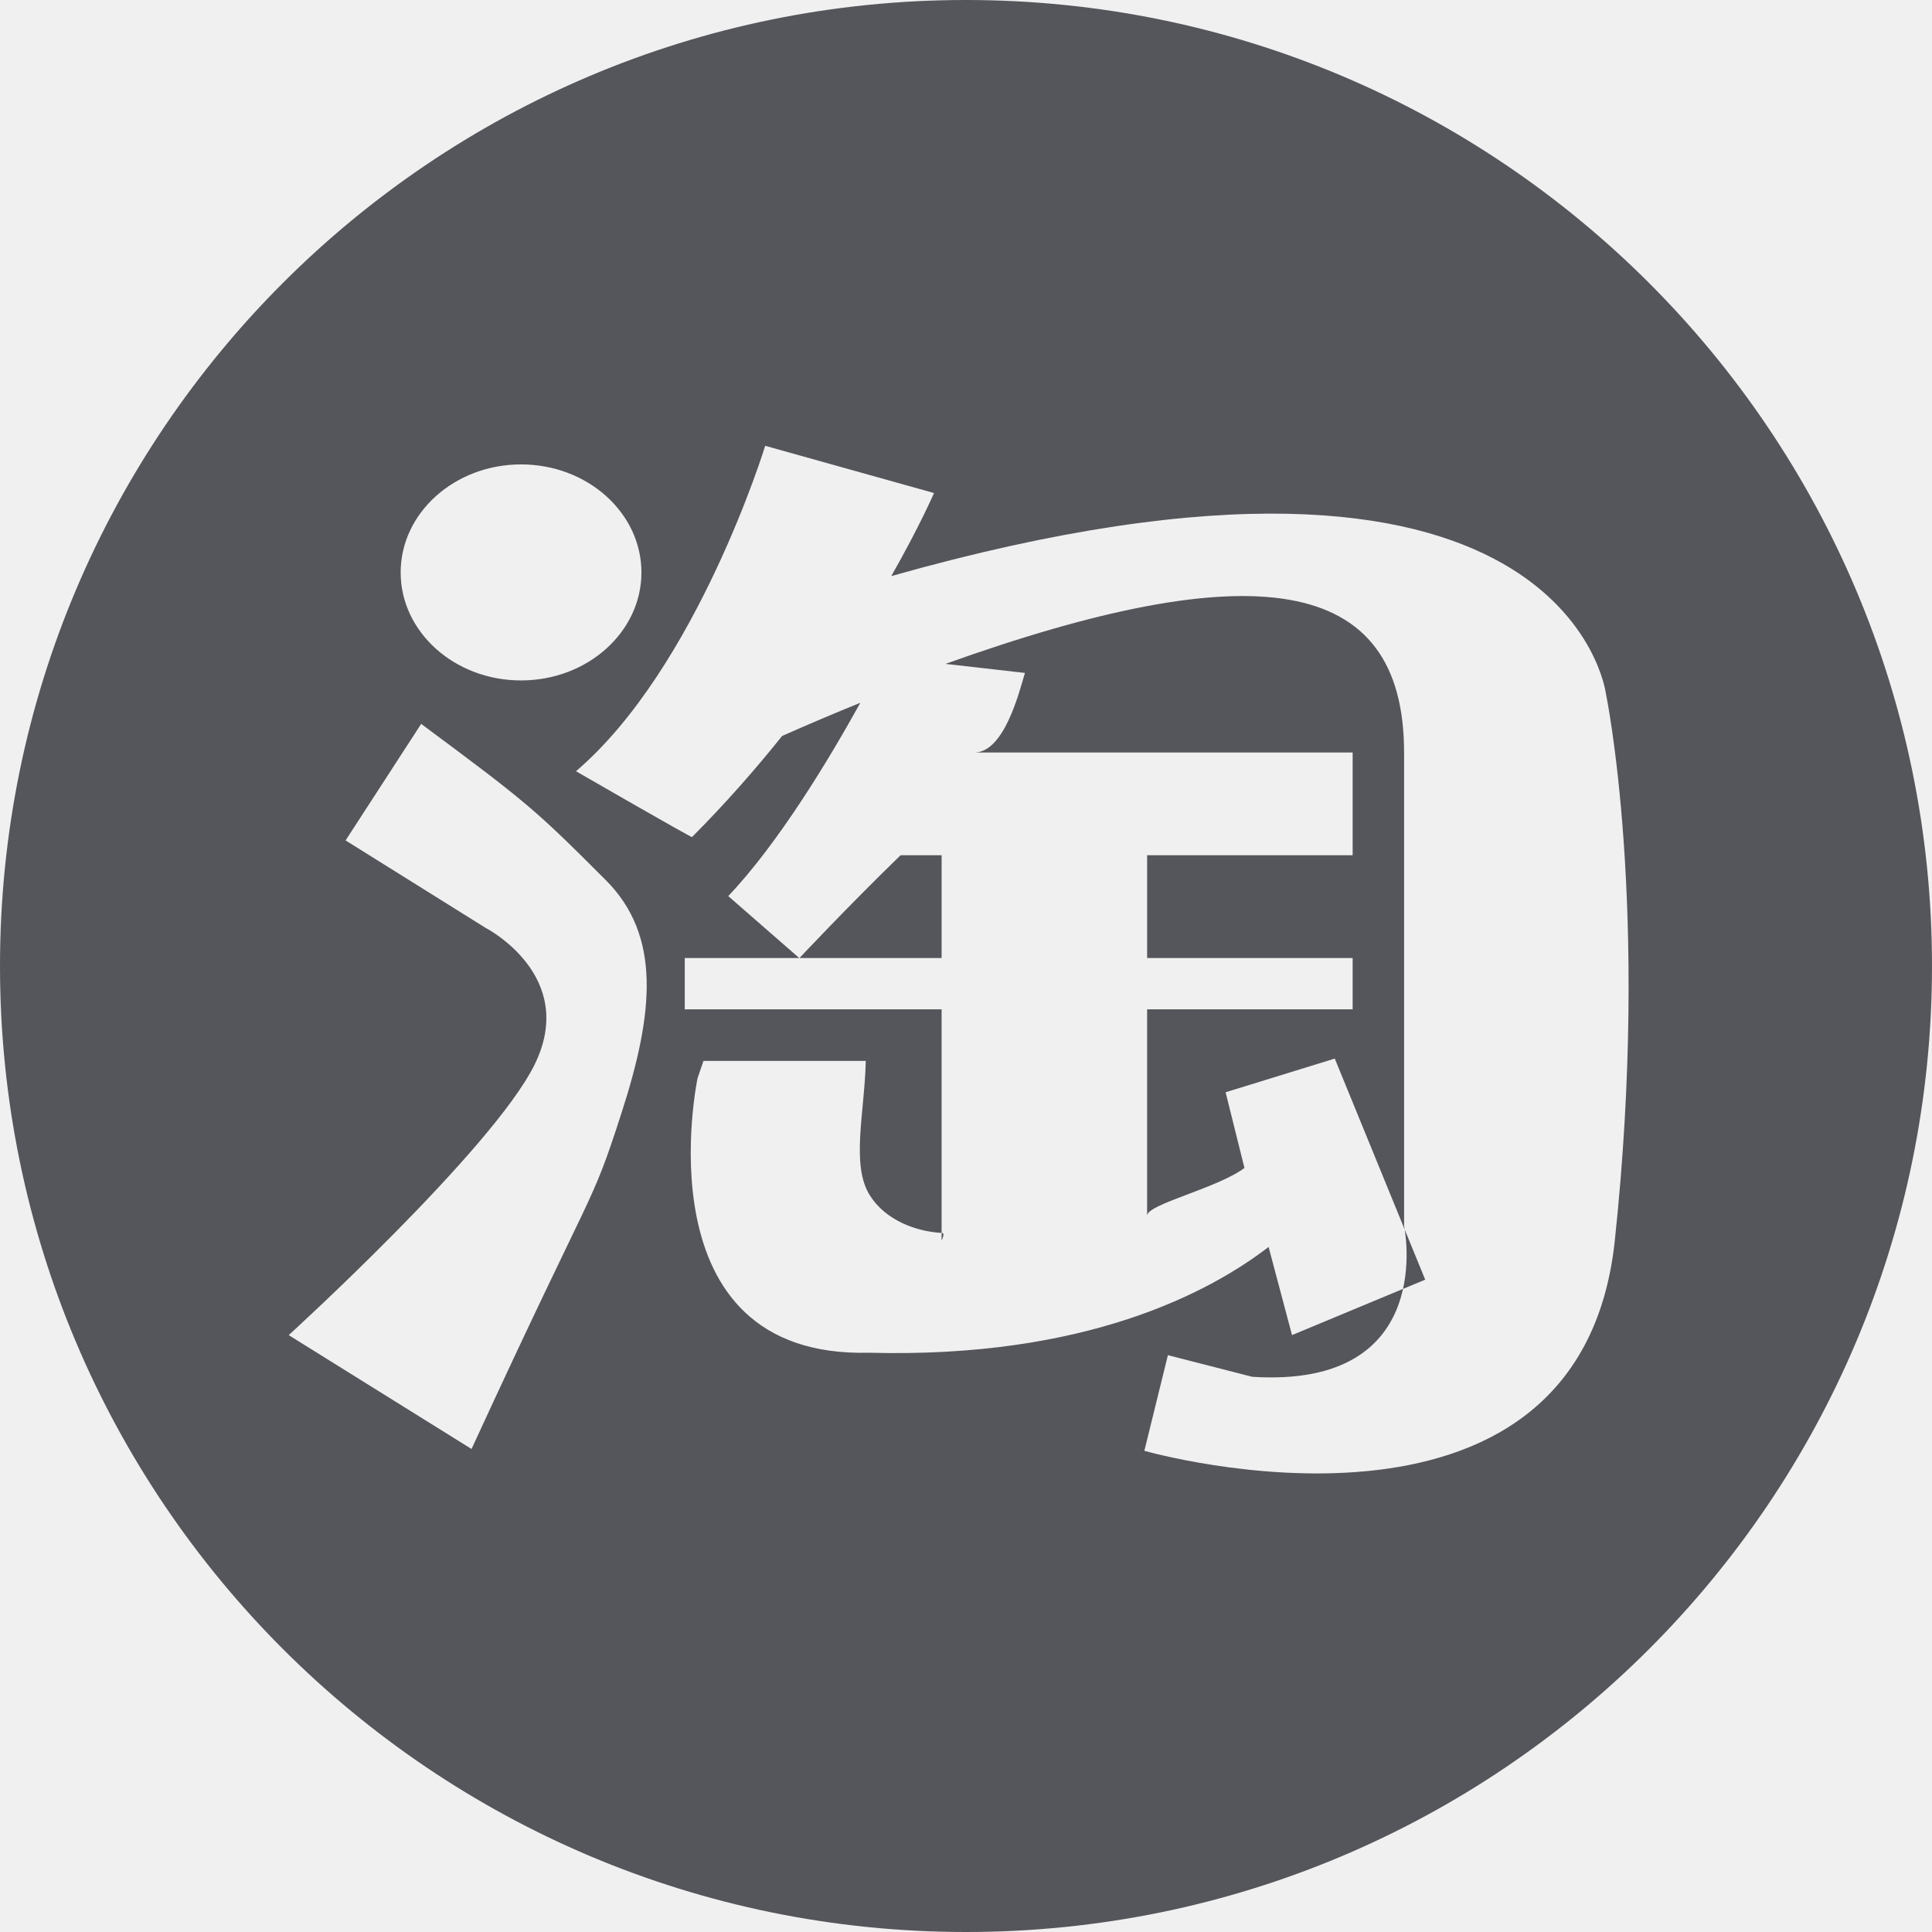
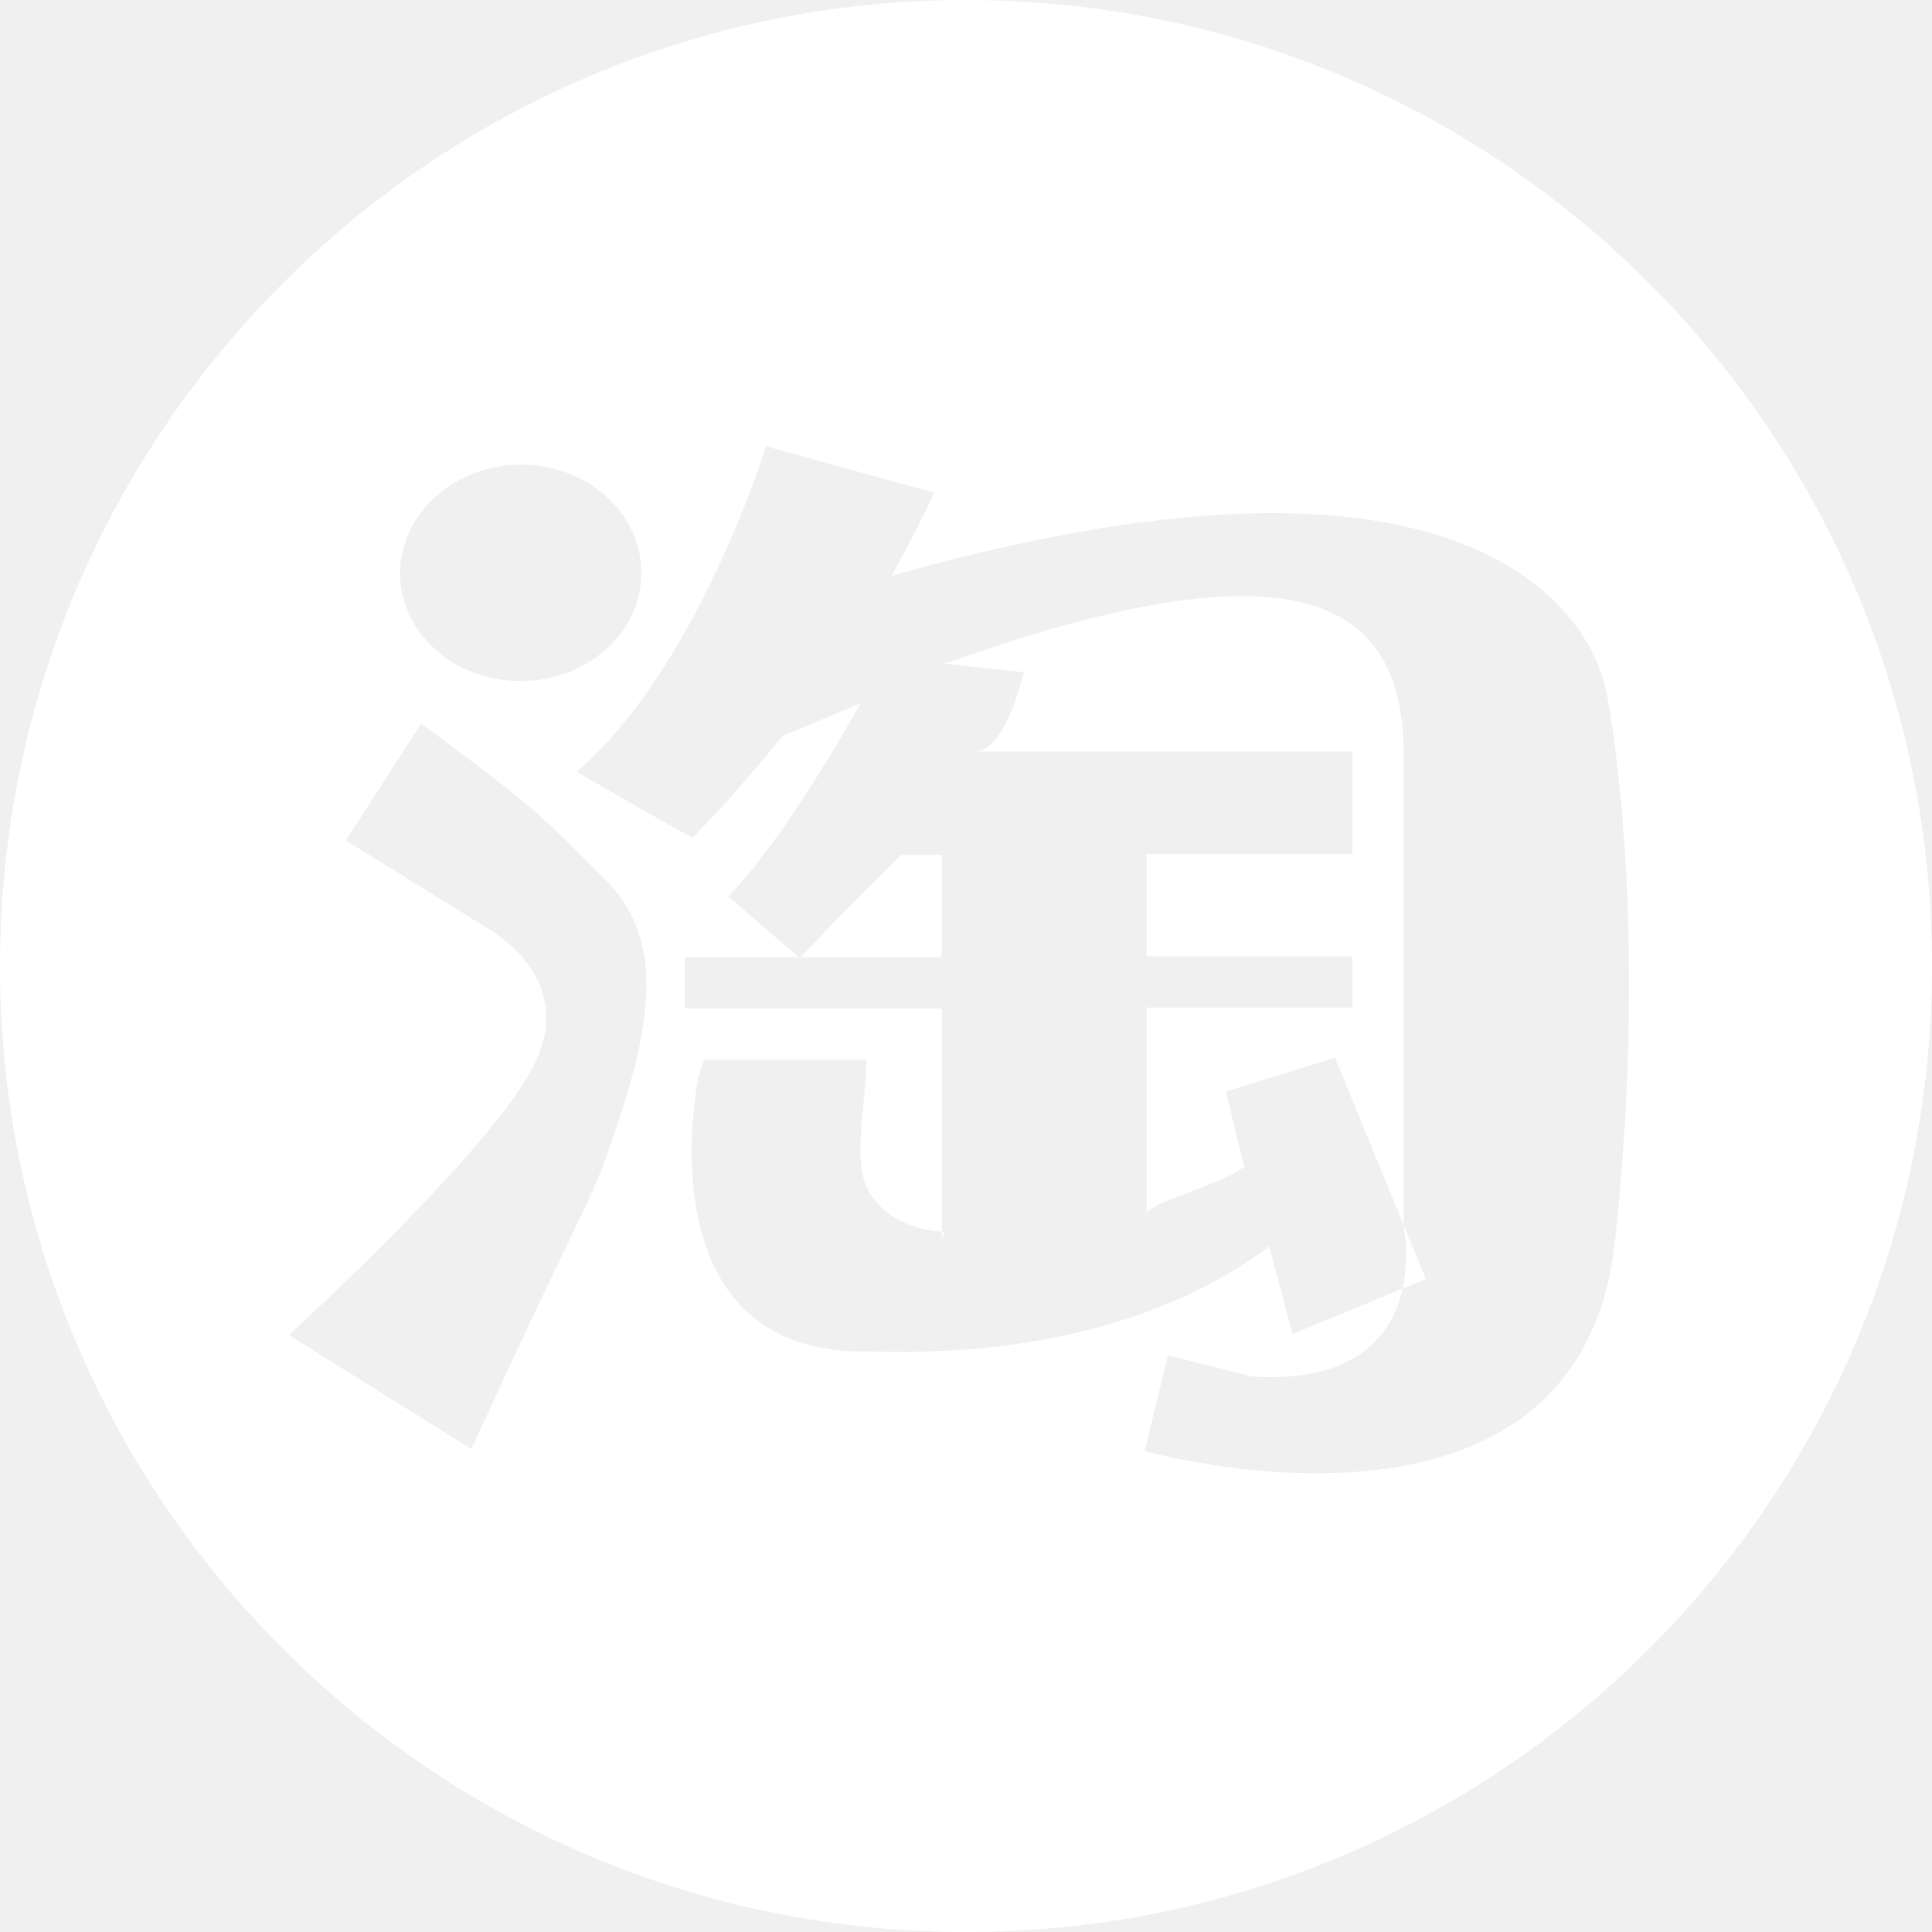
<svg xmlns="http://www.w3.org/2000/svg" version="1.1" id="图层_1" x="0px" y="0px" width="200px" height="200px" viewBox="0 0 200 200" style="enable-background:new 0 0 200 200;" xml:space="preserve">
-   <path style="fill:#55565B;" d="M99.988,0C44.763,0,0,44.775,0,100s44.775,100,100,100s100-44.762,100-100  C200,44.775,155.225,0,99.988,0z M53.938,48.075c6.888,0,12.463,5.025,12.463,11.188c0,6.15-5.575,11.175-12.462,11.175  s-12.463-5.025-12.463-11.175C41.475,53.1,47.062,48.075,53.938,48.075z M64.338,115.212c-3.288,10.2-2.463,6.412-15.525,34.787  l-18.925-11.787c0,0,21.1-19.213,25.438-27.975c4.575-9.25-5.063-14.188-5.063-14.188L35.775,87L43.6,74.937  c10.925,8.113,11.75,8.8,19.125,16.188C68.438,96.85,67.712,104.8,64.338,115.212z M167.163,128.437  c-3.688,34.625-48.7,21.75-48.7,21.75l2.438-9.9l8.725,2.238c19.3,1.238,15.725-15.625,15.725-15.625V77.912  c0-18.6-15.8-20.525-47.475-9.188l8.225,0.937c-0.637,2.175-2.188,8.238-5.237,8.238h39.162v10.637l-21.275,0v10.637h21.275v5.312  H118.75v21.362c0-1.2,7.188-2.8,10.075-4.938l-1.95-7.837l11.3-3.488l9.362,22.887l-13.787,5.738l-2.425-9.125  c-6.163,4.738-18.988,11.55-41.338,10.95c-23.913,0.612-17.775-28.425-17.775-28.425l0.612-1.787h16.8  c-0.113,5.312-1.562,10.787,0.425,13.925c1.625,2.588,4.825,3.762,7.5,3.888c0.3,0.05-0.075,0.787-0.075,0.787v-23.937H70.887  v-5.312h26.588l0-10.637h-4.25C87.75,93.85,82.75,99.187,82.75,99.187l-7.362-6.425c5.225-5.5,10.45-14.188,13.675-20.012  c-2.625,1.062-5.338,2.213-8.1,3.438c-2.75,3.437-5.85,6.975-9.325,10.462c0.125,0.188-12.012-6.812-12.012-6.812  C72.175,69.112,79.213,46.15,79.213,46.15l17.475,4.888c0,0-1.463,3.4-4.425,8.6c69.925-19.787,73.975,12.138,73.975,12.138  S170.85,93.837,167.163,128.437z" />
+   <style type="text/css">
+ 	.st0{fill:#FFFFFF;}
+ </style>
+   <path class="st0" d="M100,0C44.8,0,0,44.8,0,100s44.8,100,100,100s100-44.8,100-100C200,44.8,155.2,0,100,0z M53.9,48.1  c6.9,0,12.5,5,12.5,11.2c0,6.2-5.6,11.2-12.5,11.2s-12.5-5-12.5-11.2C41.5,53.1,47.1,48.1,53.9,48.1z M64.3,115.2  c-3.3,10.2-2.5,6.4-15.5,34.8l-18.9-11.8c0,0,21.1-19.2,25.4-28C59.9,101,50.3,96,50.3,96l-14.5-9l7.8-12.1  c10.9,8.1,11.8,8.8,19.1,16.2C68.4,96.8,67.7,104.8,64.3,115.2z M167.2,128.4c-3.7,34.6-48.7,21.8-48.7,21.8l2.4-9.9l8.7,2.2  c19.3,1.2,15.7-15.6,15.7-15.6v-49c0-18.6-15.8-20.5-47.5-9.2l8.2,0.9c-0.6,2.2-2.2,8.2-5.2,8.2H140v10.6h-21.3v10.6H140v5.3h-21.3  v21.4c0-1.2,7.2-2.8,10.1-4.9l-1.9-7.8l11.3-3.5l9.4,22.9l-13.8,5.7l-2.4-9.1c-6.2,4.7-19,11.6-41.3,10.9  c-23.9,0.6-17.8-28.4-17.8-28.4l0.6-1.8h16.8c-0.1,5.3-1.6,10.8,0.4,13.9c1.6,2.6,4.8,3.8,7.5,3.9c0.3,0.1-0.1,0.8-0.1,0.8v-23.9  H70.9v-5.3h26.6V88.5h-4.2c-5.5,5.3-10.5,10.7-10.5,10.7l-7.4-6.4c5.2-5.5,10.4-14.2,13.7-20c-2.6,1.1-5.3,2.2-8.1,3.4  c-2.8,3.4-5.8,7-9.3,10.5c0.1,0.2-12-6.8-12-6.8c12.5-10.7,19.6-33.7,19.6-33.7L96.7,51c0,0-1.5,3.4-4.4,8.6  c69.9-19.8,74,12.1,74,12.1S170.9,93.8,167.2,128.4z" />
</svg>
